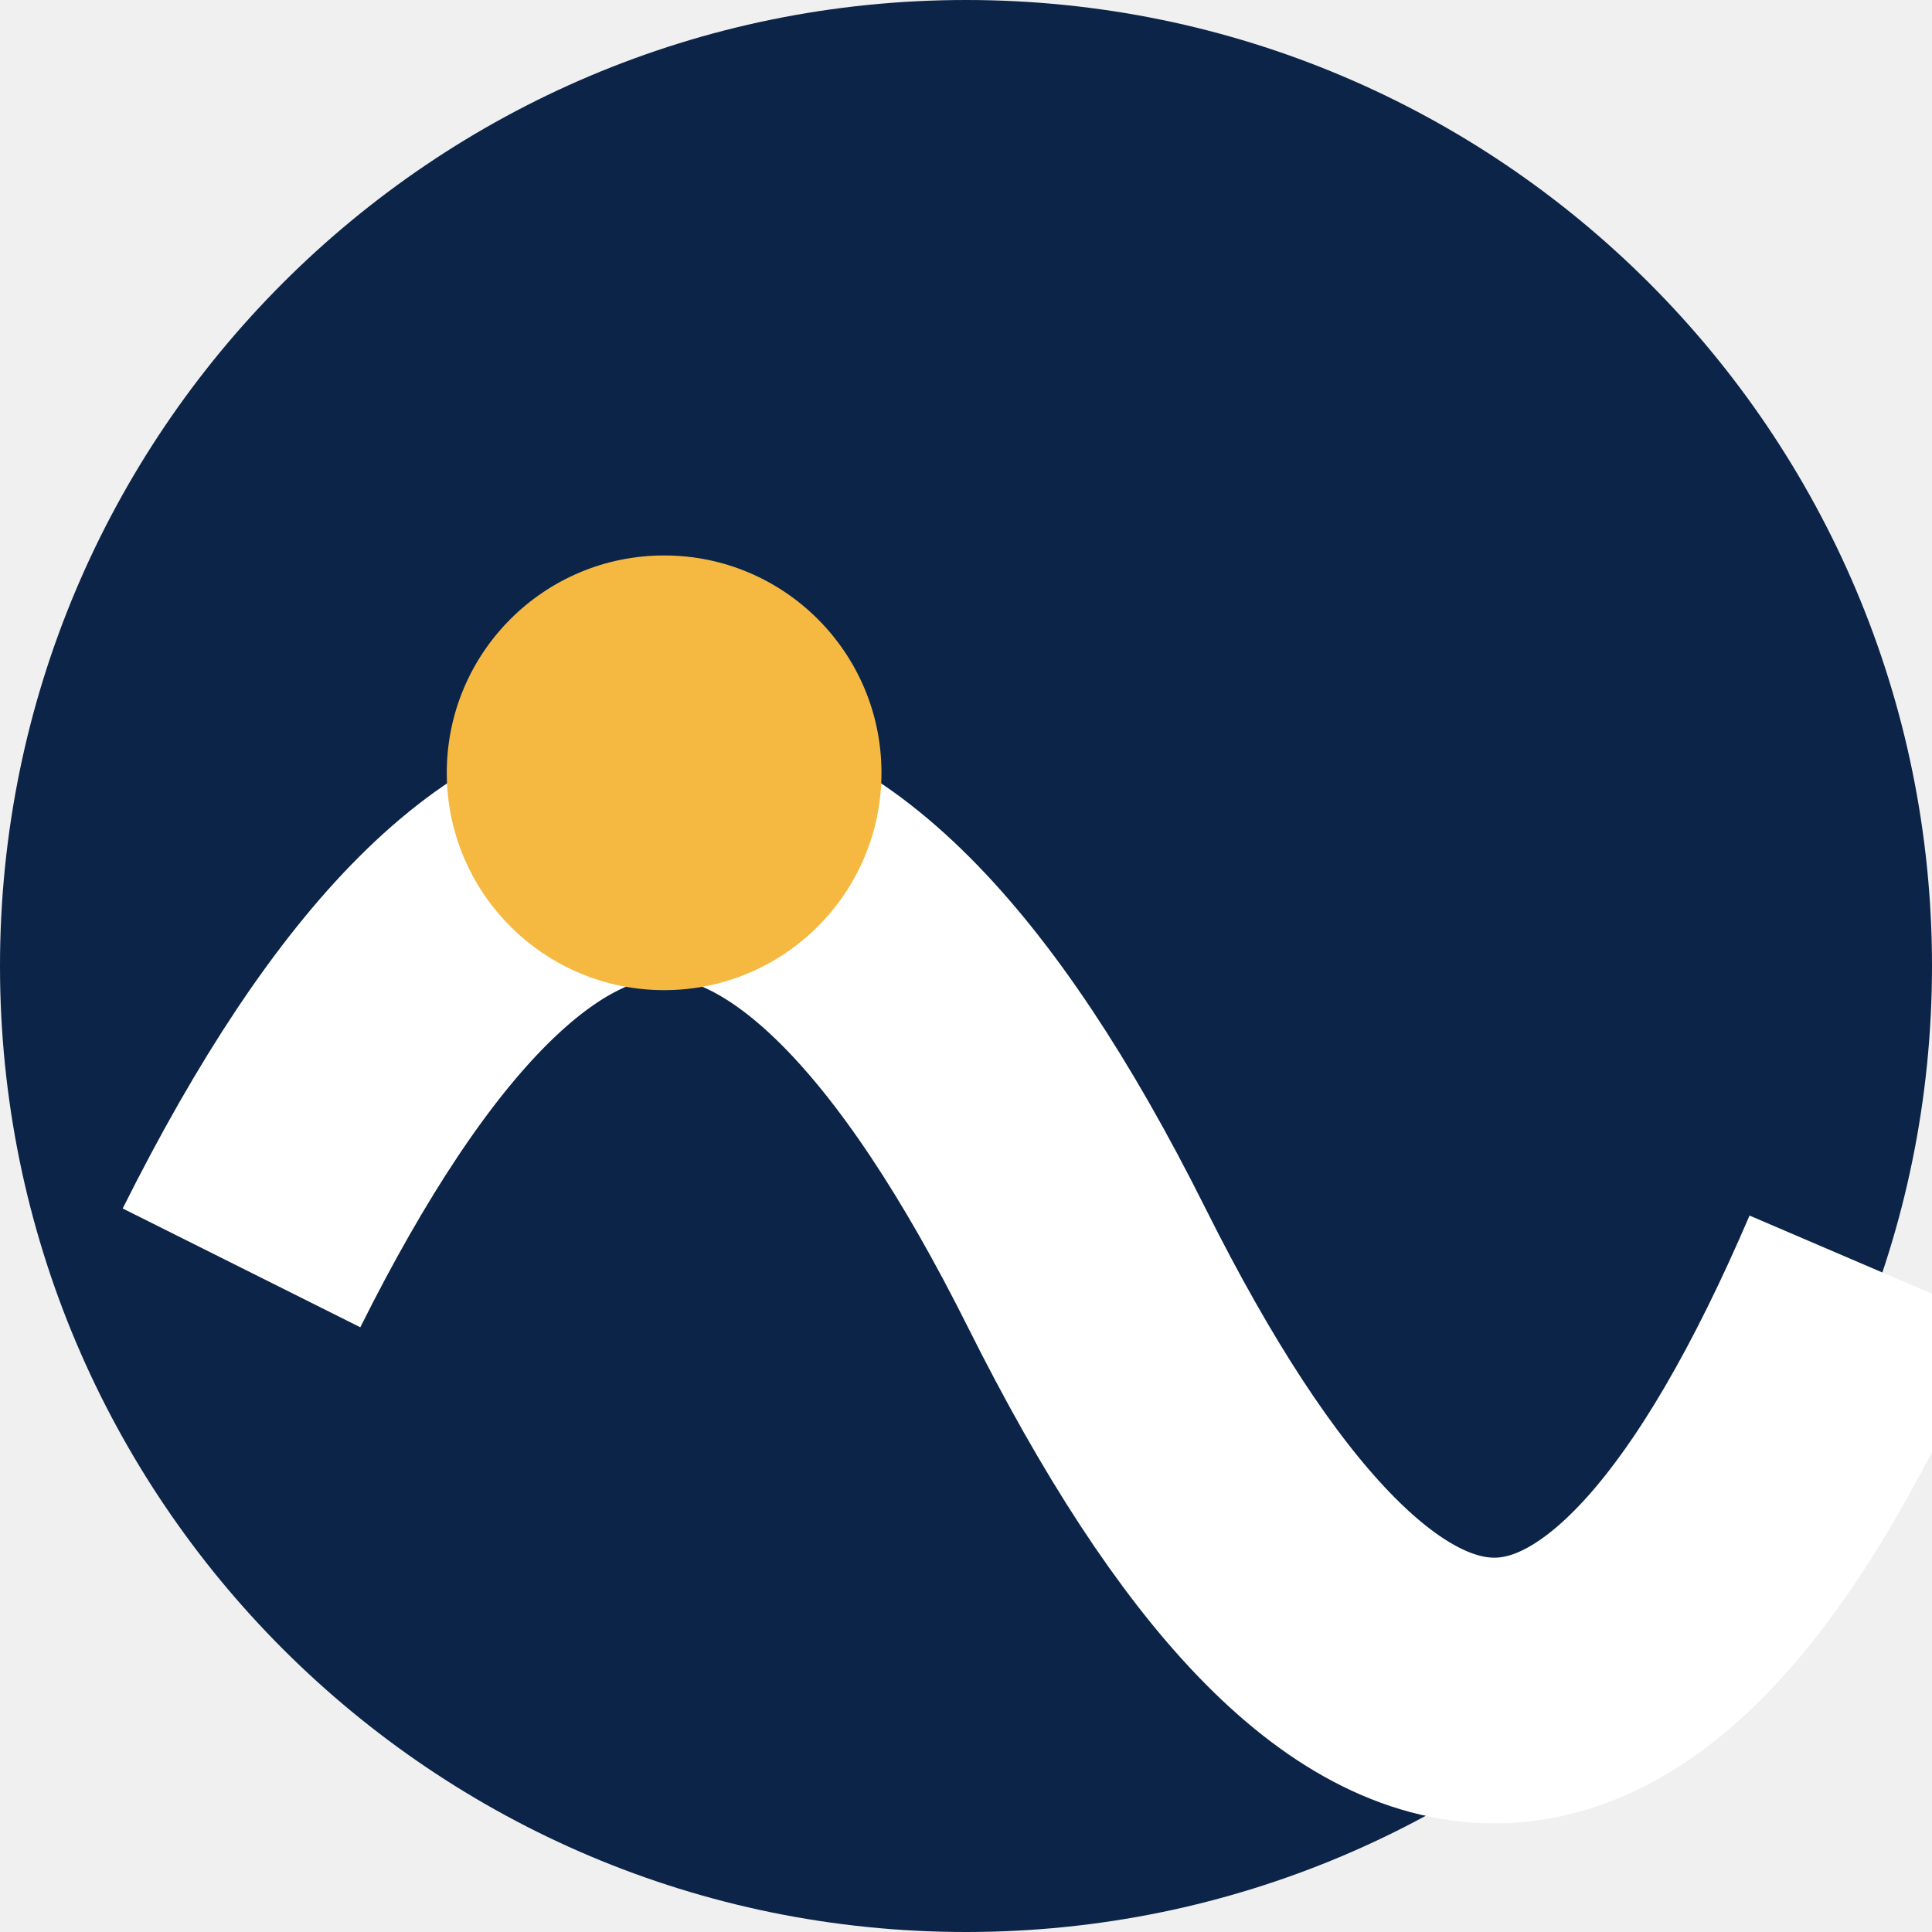
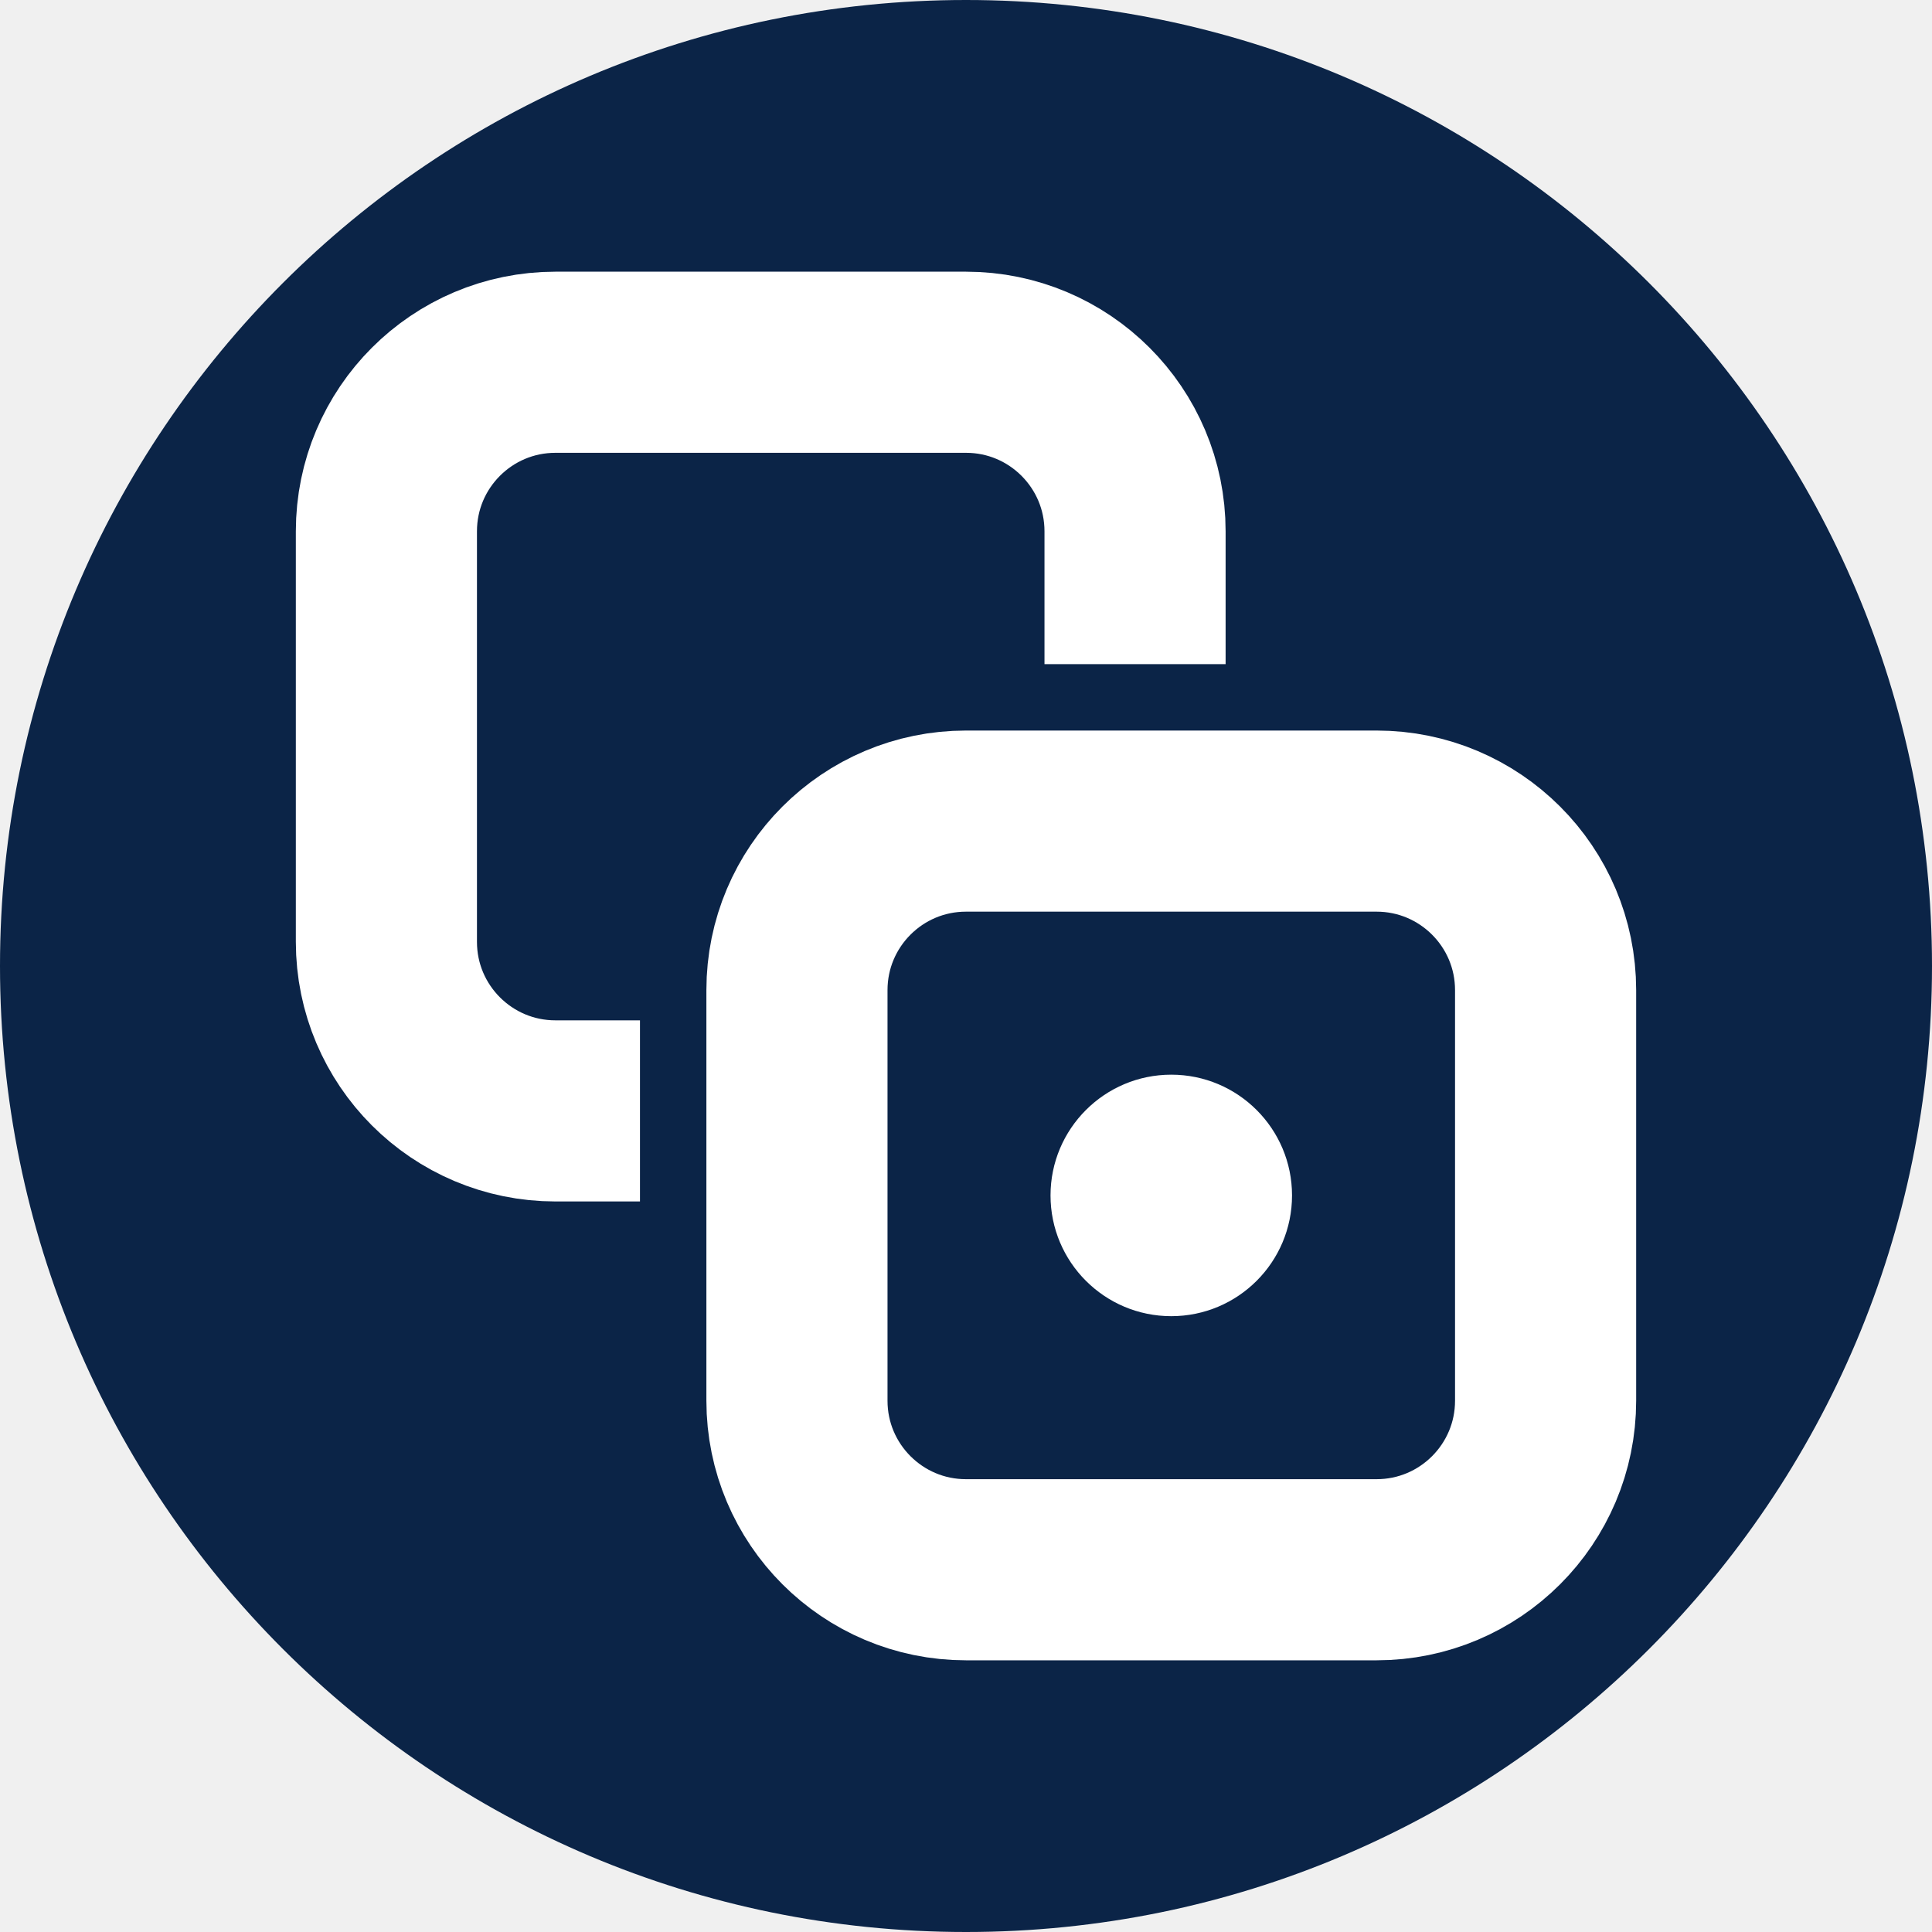
<svg xmlns="http://www.w3.org/2000/svg" viewBox="0 0 16 16" role="img" aria-label="對頻設計 tonpair">
  <circle cx="8" cy="8" r="8" fill="#0B2447" />
-   <path d="M2 10.5 Q5.5 3.5 9 10.5 T15.5 10.5" stroke="#FFFFFF" stroke-width="2.2" fill="none" stroke-linecap="butt" />
-   <circle cx="5.5" cy="6.4" r="1.8" fill="#F5B942" />
+   <mask id="tp-cut16" maskUnits="userSpaceOnUse" x="0" y="0" width="16" height="16">
+     <rect width="16" height="16" fill="#fff" />
+     <rect x="6.6" y="6.8" width="6.2" height="6.2" rx="1.4" stroke="#000" stroke-width="2.6" fill="#000" />
+   </mask>
+   <rect x="3.2" y="3" width="6.2" height="6.2" rx="1.4" stroke="#FFFFFF" stroke-width="1.5" fill="none" mask="url(#tp-cut16)" />
+   <rect x="6.6" y="6.8" width="6.2" height="6.2" rx="1.4" stroke="#FFFFFF" stroke-width="1.5" fill="none" />
+   <circle cx="9.7" cy="9.9" r="1" fill="#FFFFFF" />
</svg>
